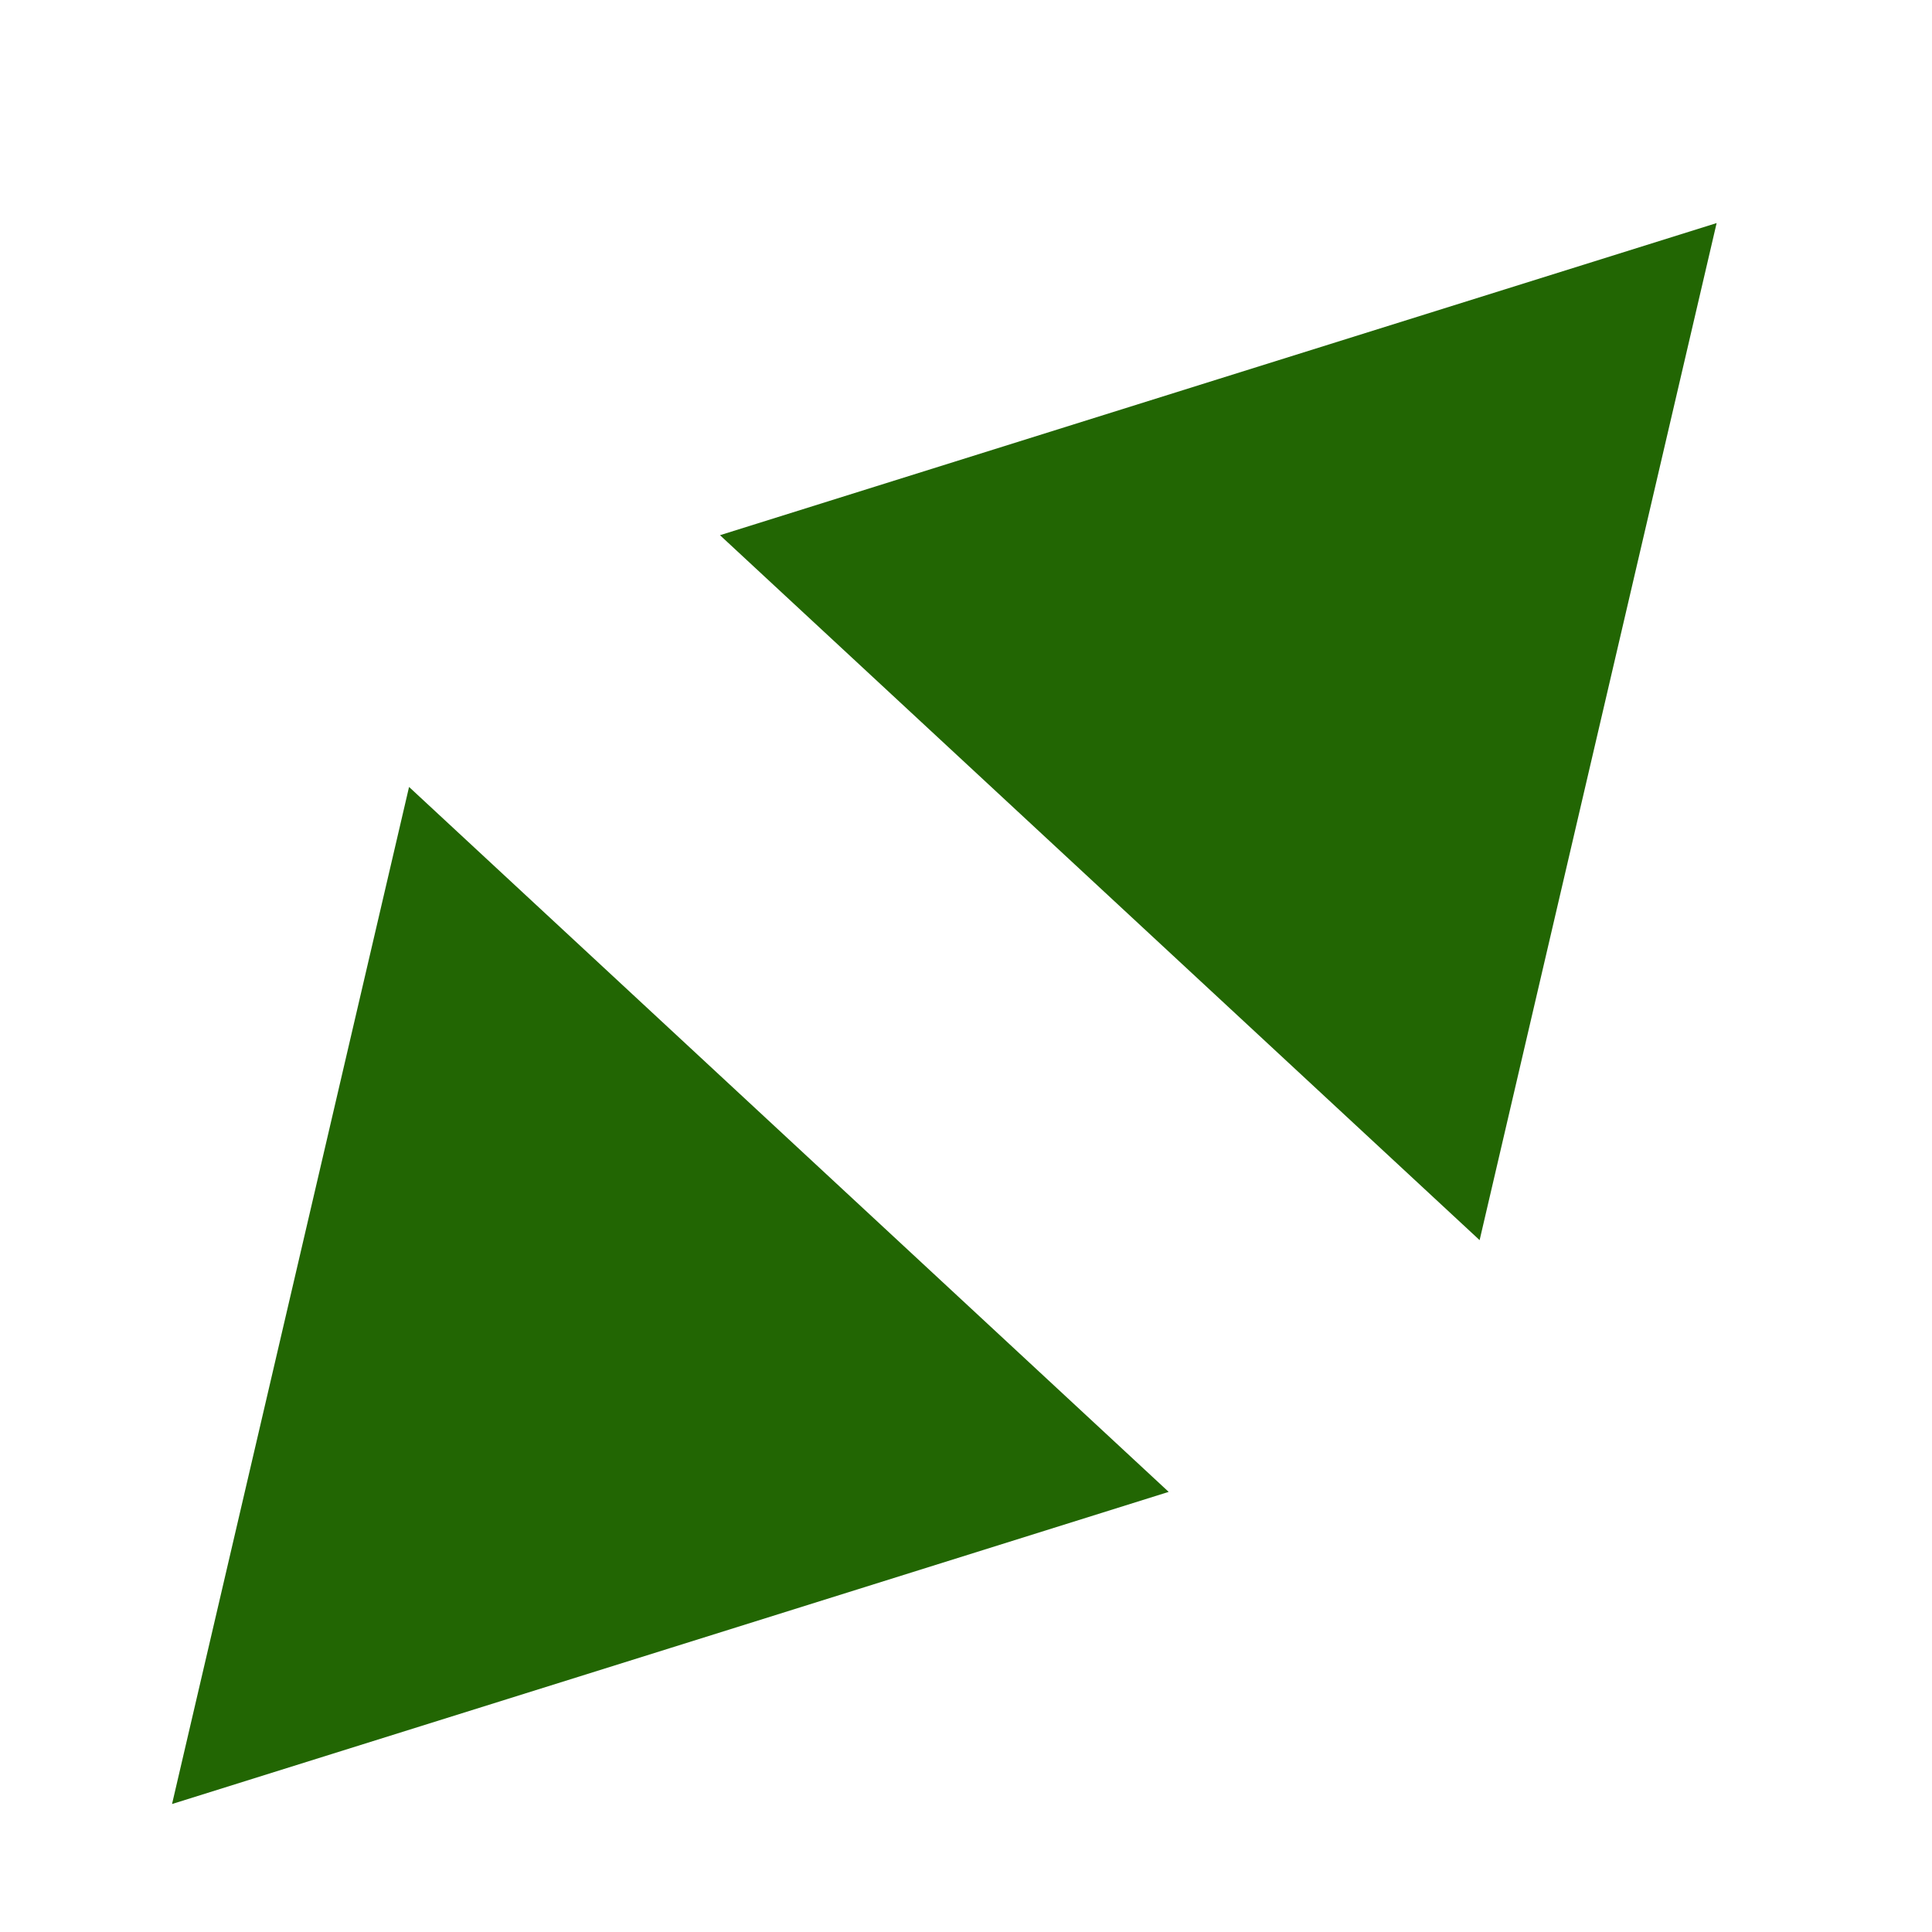
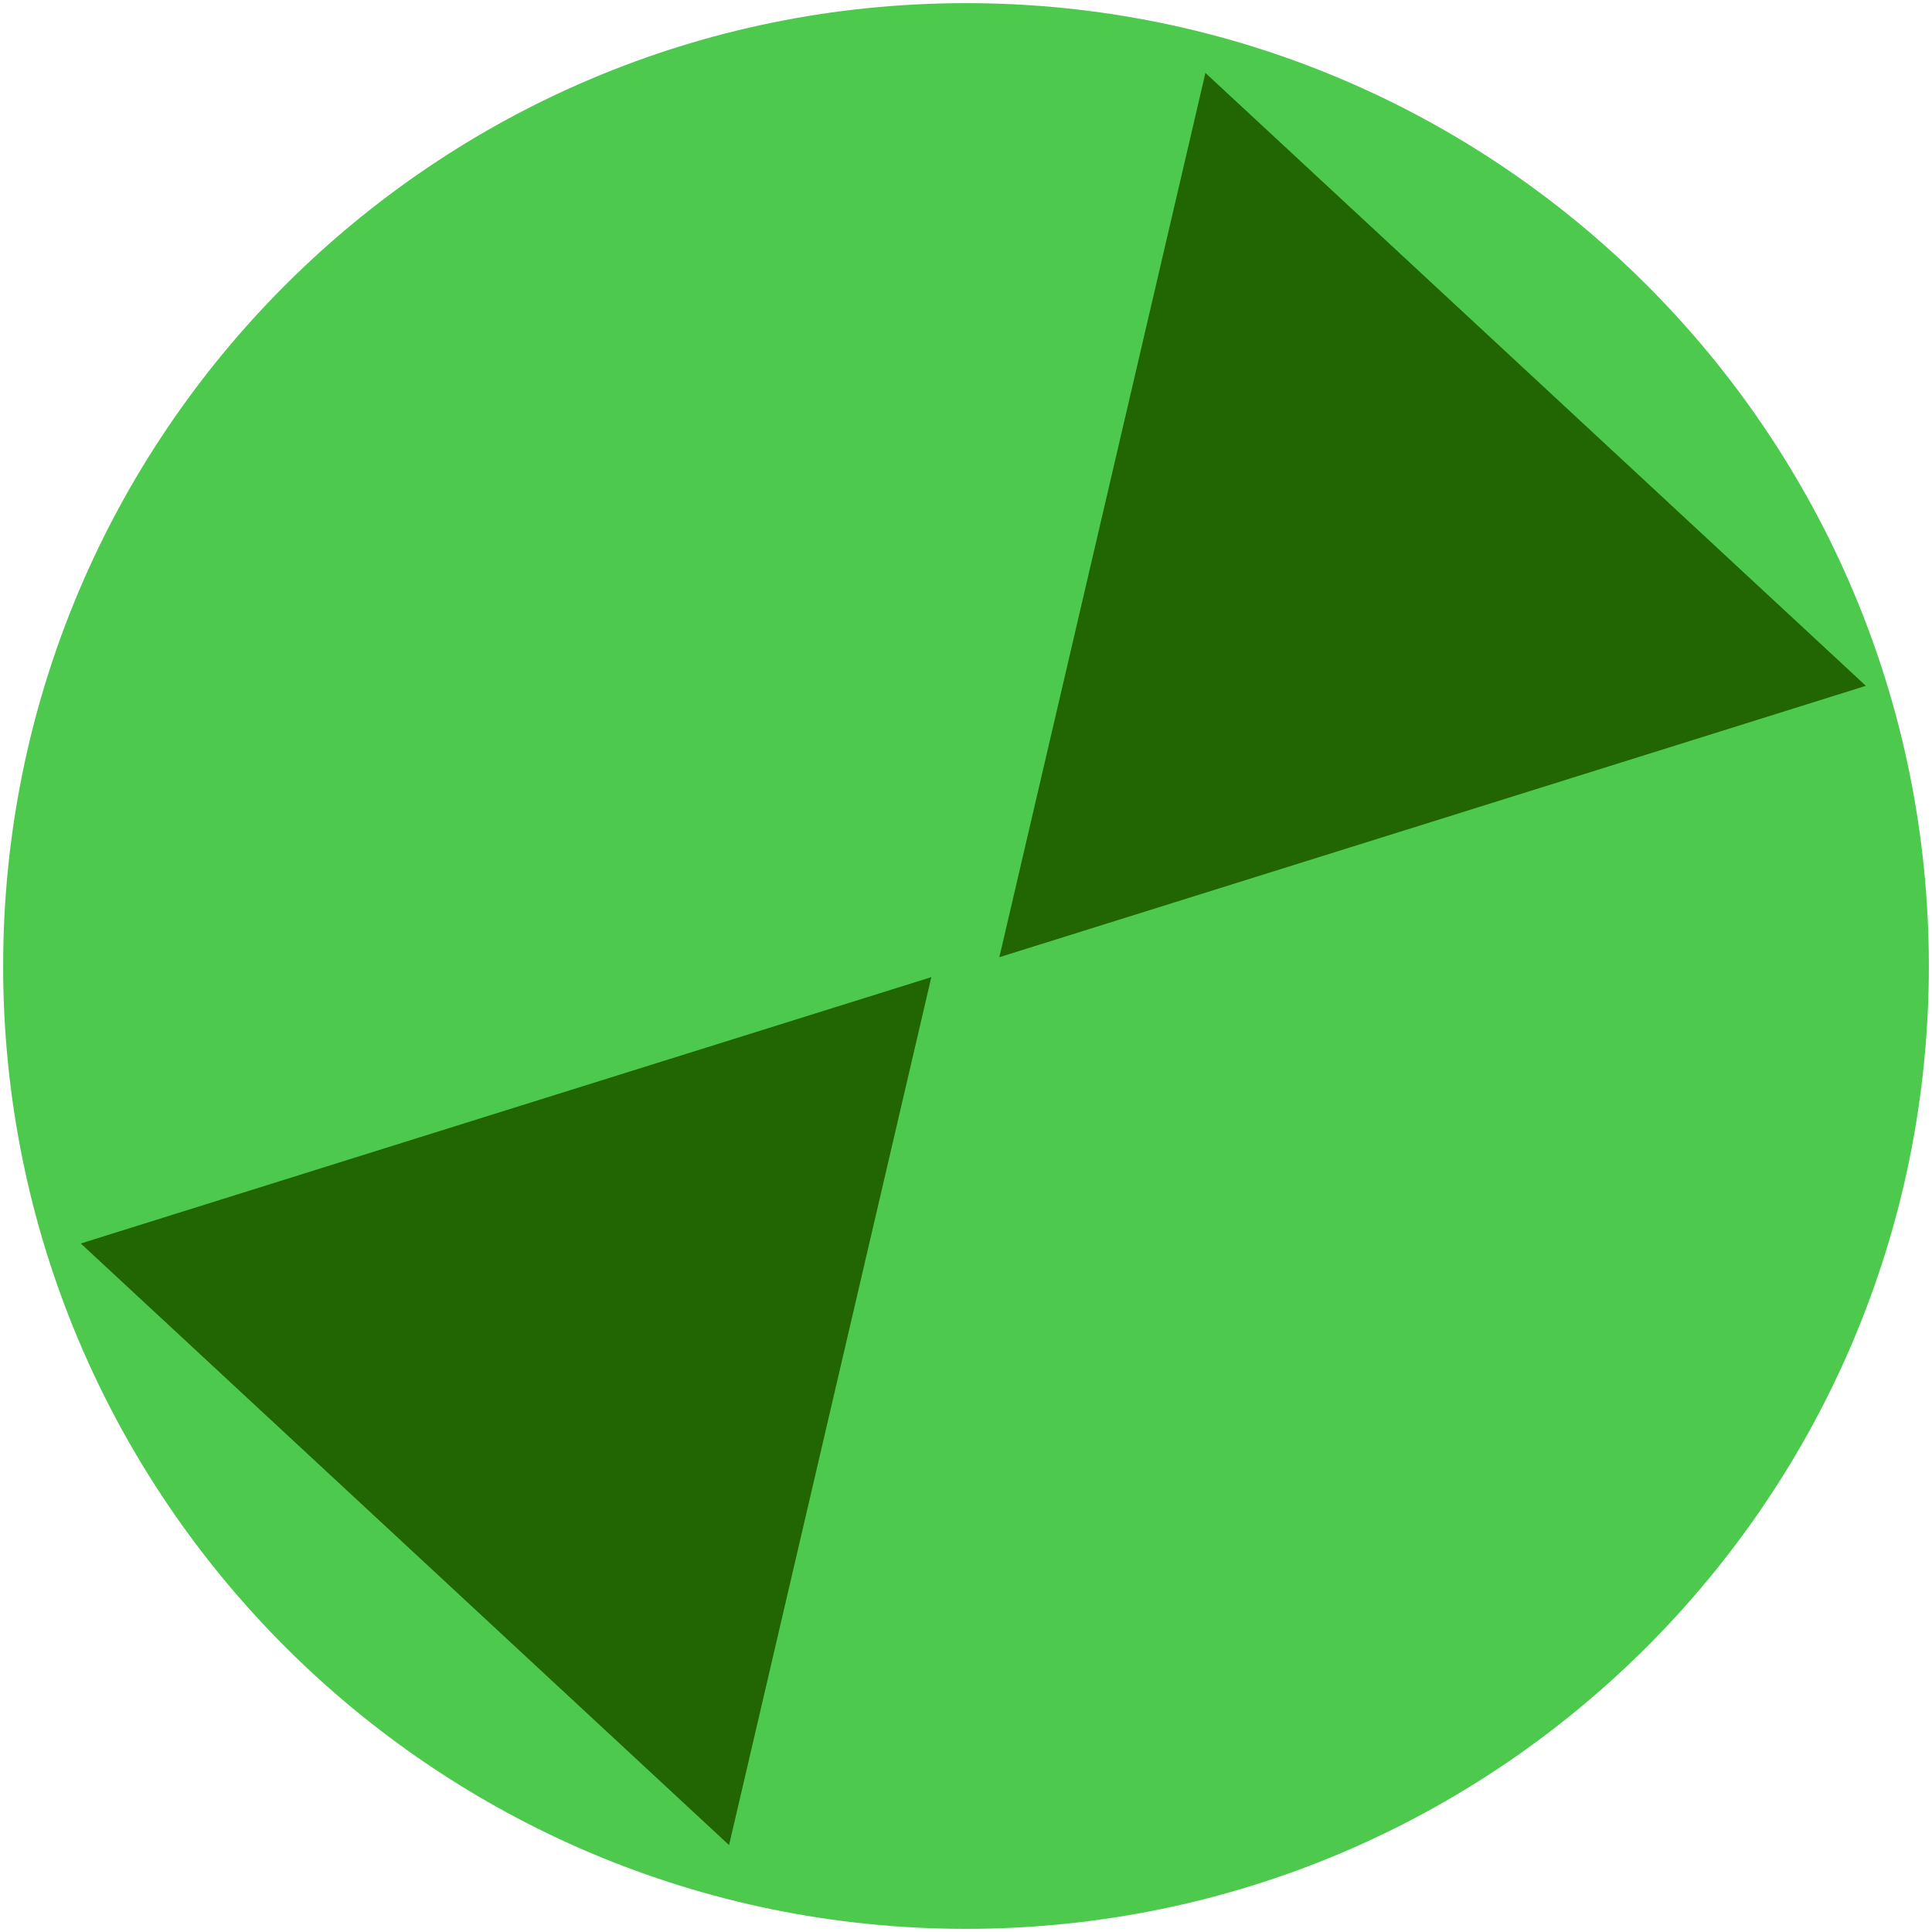
<svg xmlns="http://www.w3.org/2000/svg" enable-background="new 0 0 24 24" height="24px" viewBox="0 0 24 24" width="24px" fill="#000000" version="1.1" id="svg6">
  <defs id="defs10" />
-   <path style="fill:#226603;fill-opacity:1" id="path343" transform="matrix(0.5576418,0.5174931,-0.5228559,0.5634206,5.597563,4.918248)" d="M 12.306,19.743 8.076,12.416 3.846,5.089 l 8.461,-3e-7 8.461,-2e-7 -4.23,7.327 z" />
-   <path style="fill:#226603;fill-opacity:1" id="path343-2" transform="matrix(-0.5576418,-0.5174931,0.5228559,-0.5634206,17.86425,20.26296)" d="M 12.306,19.743 8.076,12.416 3.846,5.089 l 8.461,-3e-7 8.461,-2e-7 -4.23,7.327 z" />
+   <circle style="fill:#4dca4d;fill-opacity:1;stroke-width:2.542;stroke-miterlimit:4;stroke-dasharray:none" id="path1225" cx="12" cy="12" r="11.961" />
+   <path style="fill:#226603;fill-opacity:1" id="path343" transform="matrix(-0.4759056,-0.4416418,0.4462185,-0.4808374,8.616211,27.06608)" d="M 12.306,19.743 8.076,12.416 3.846,5.089 l 8.461,-3e-7 8.461,-2e-7 -4.23,7.327 z" />
+   <path style="fill:#226603;fill-opacity:1" id="path343-2" transform="matrix(0.4848344,0.4499278,-0.4545903,0.4898588,15.42283,-3.317372)" d="M 12.306,19.743 8.076,12.416 3.846,5.089 l 8.461,-3e-7 8.461,-2e-7 -4.23,7.327 z" />
</svg>
